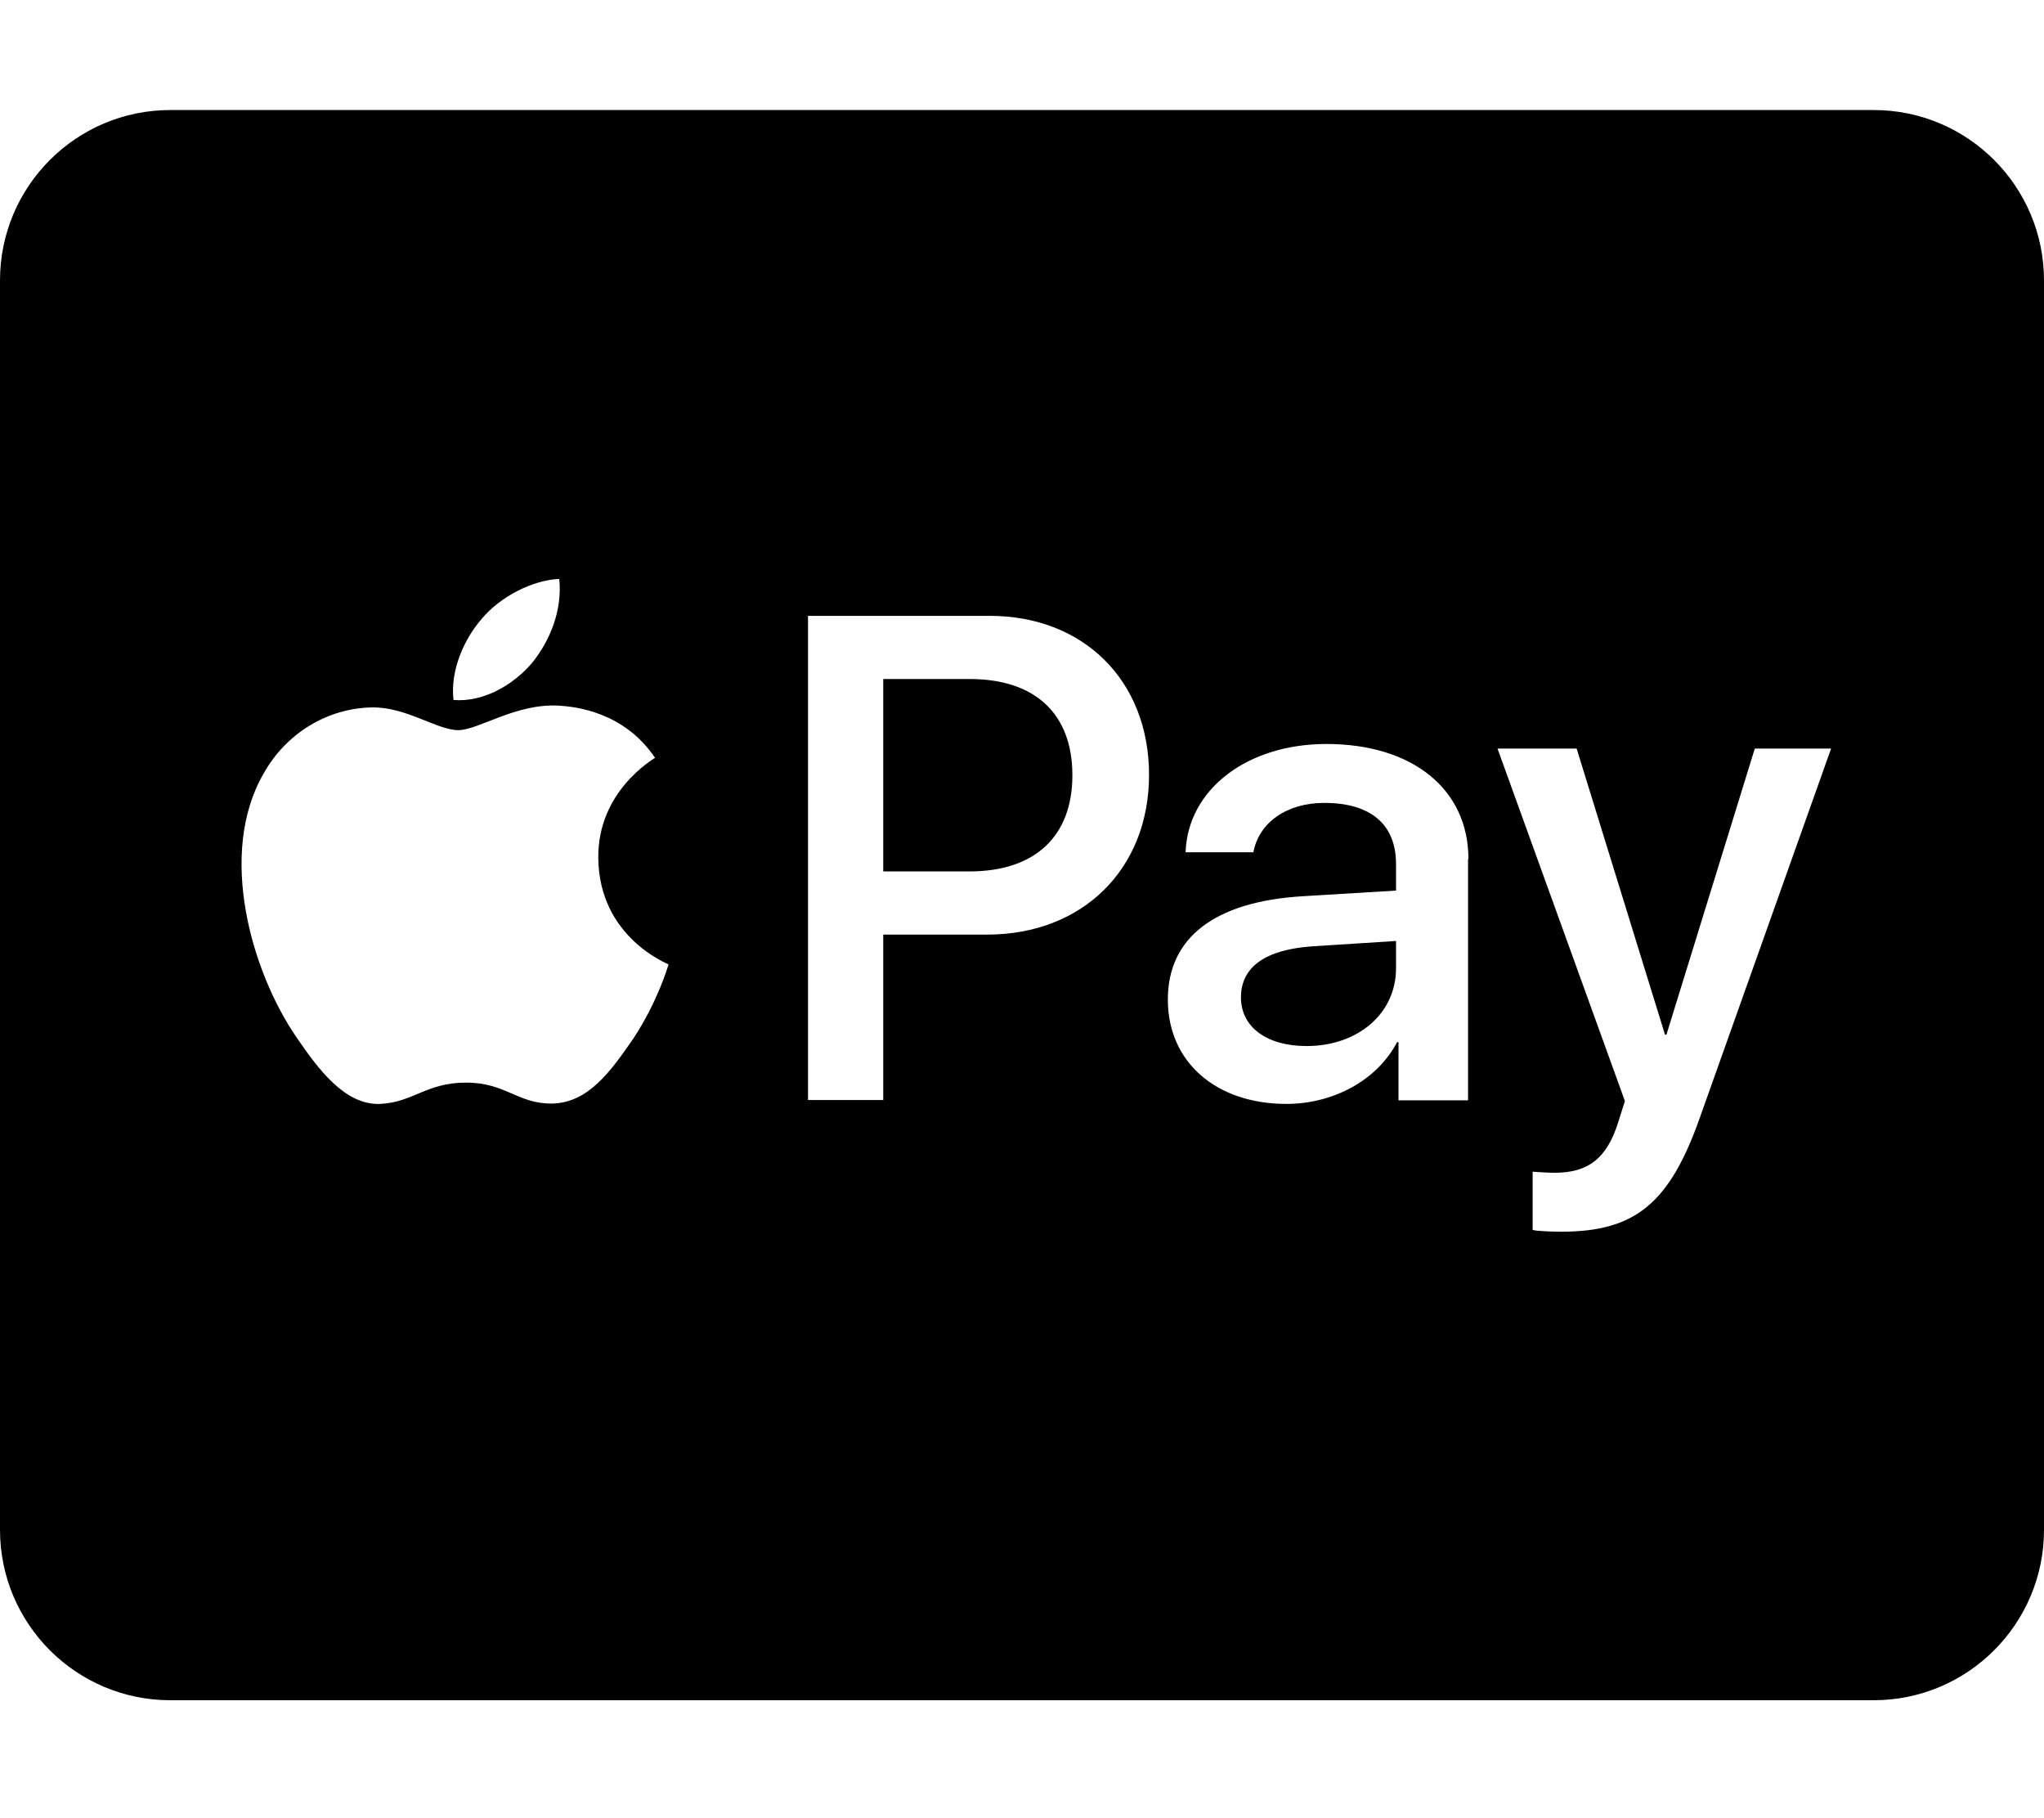
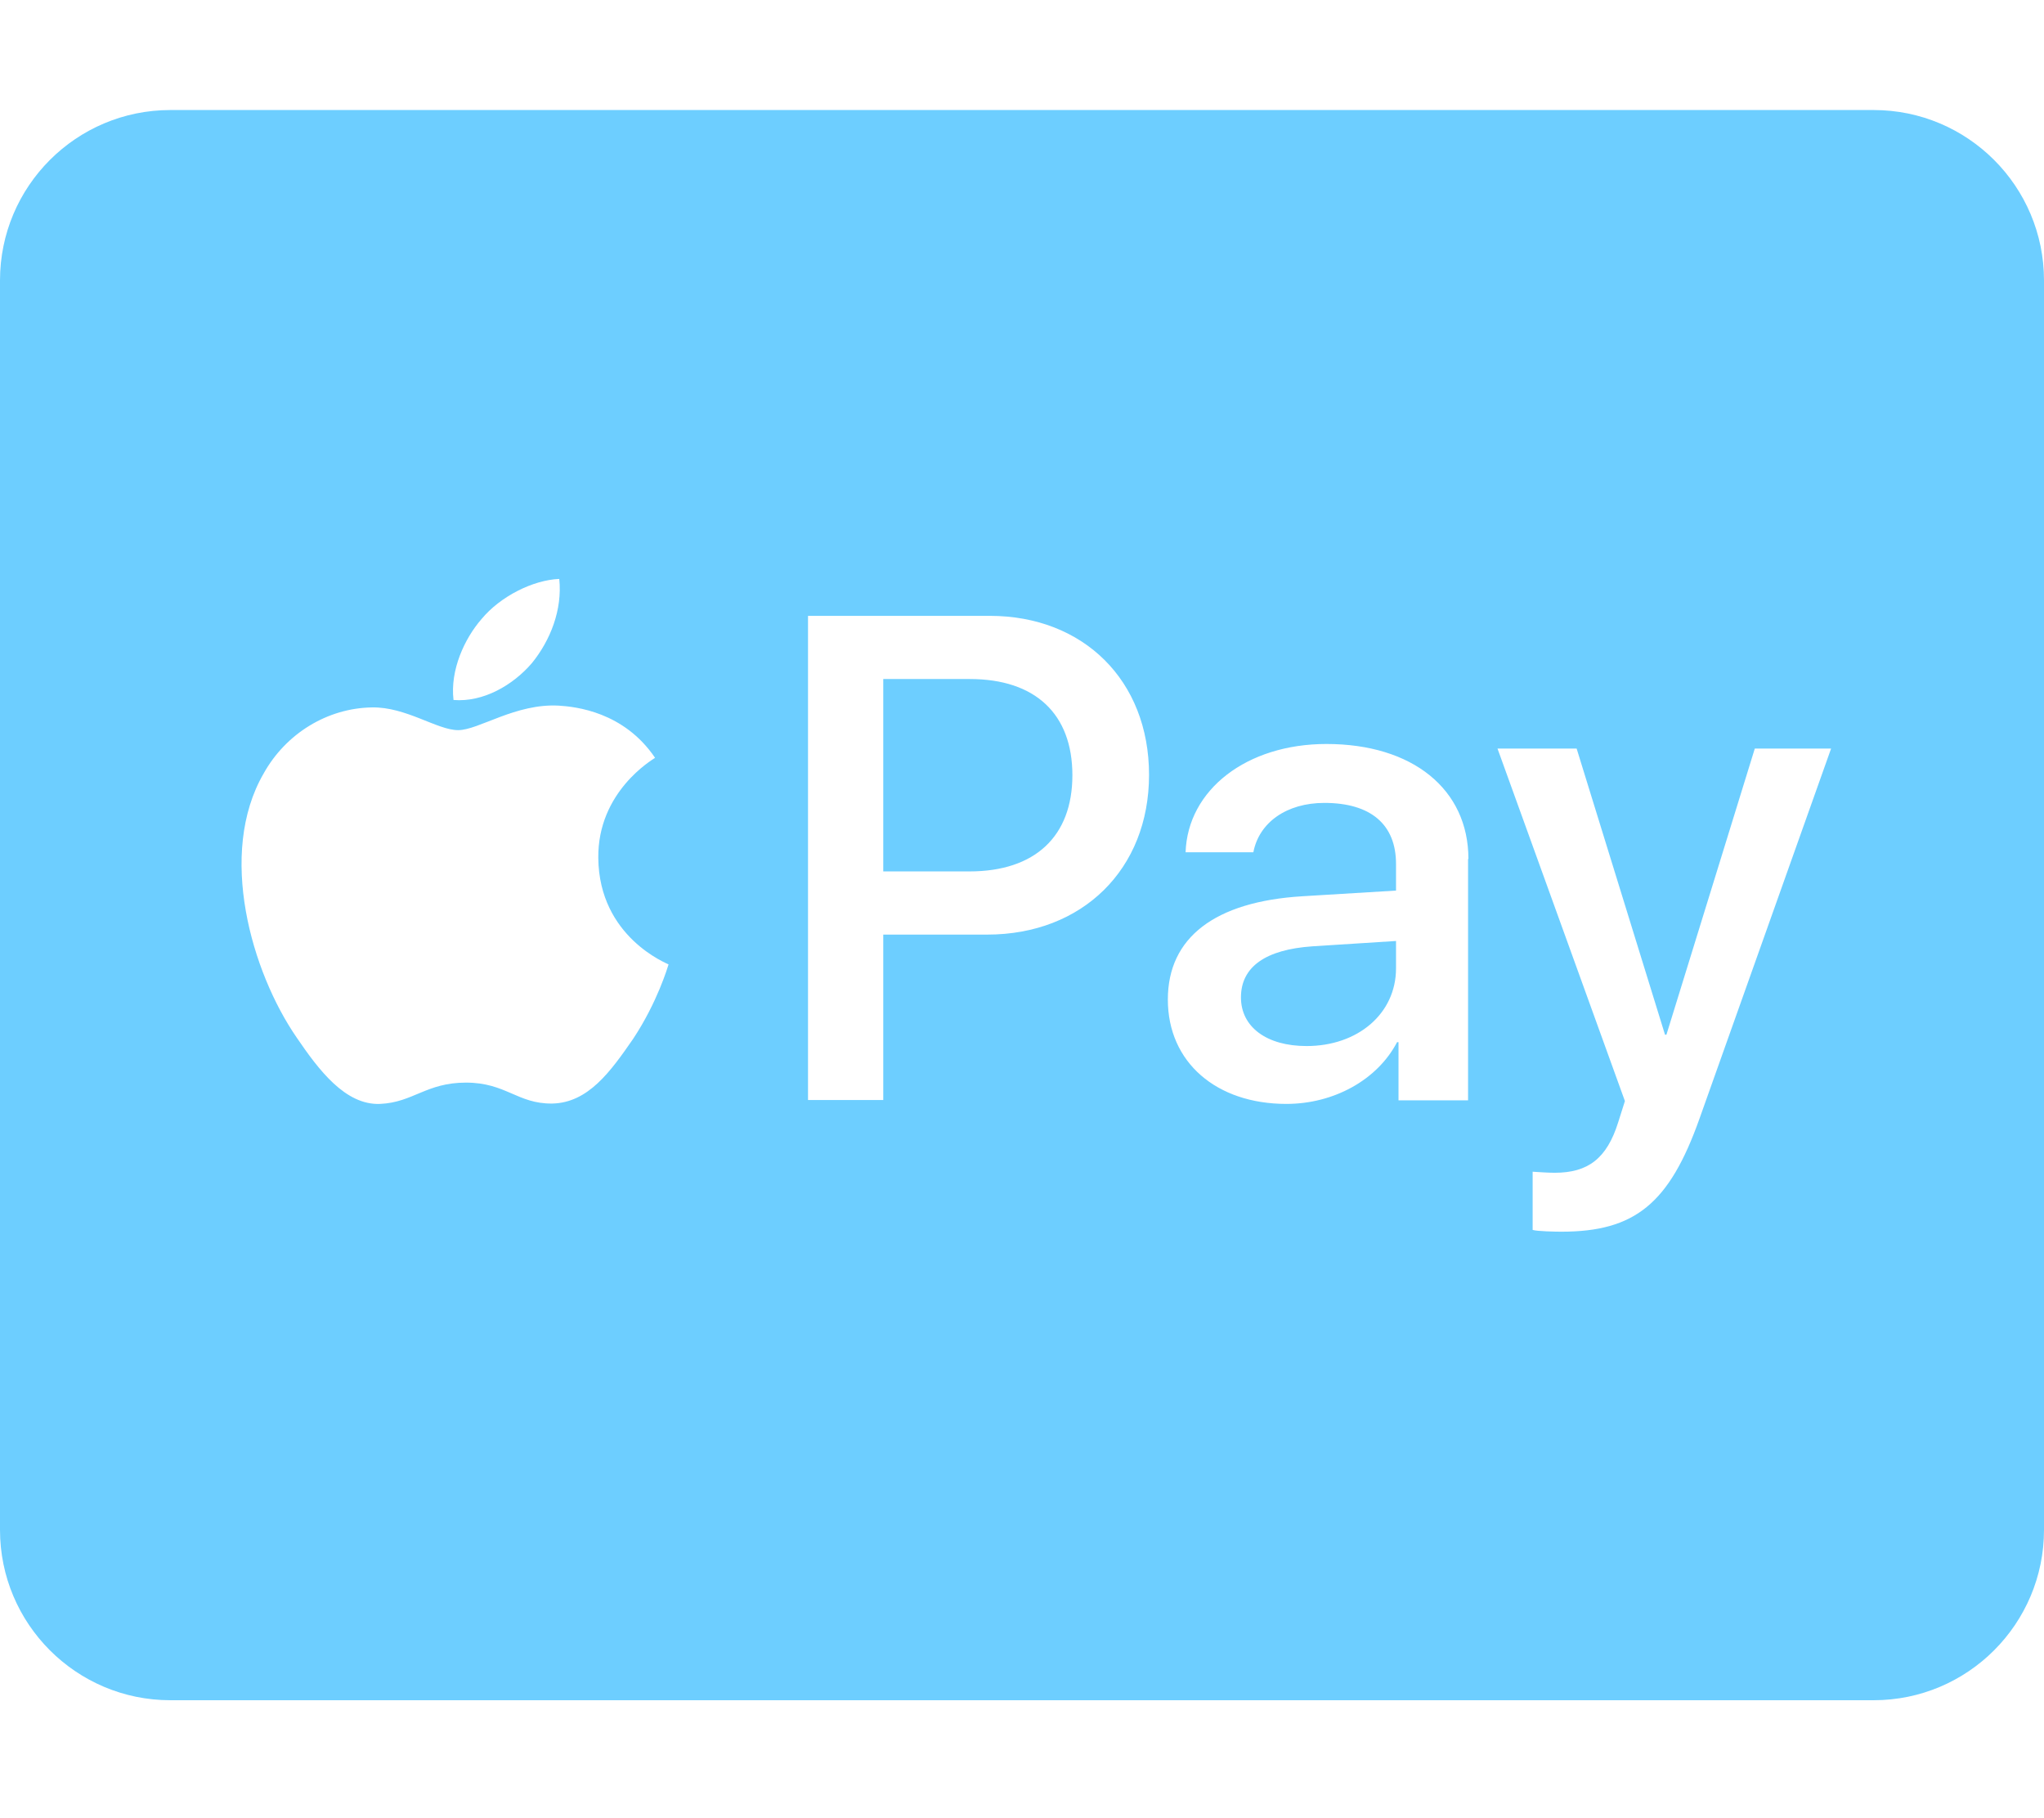
<svg xmlns="http://www.w3.org/2000/svg" aria-hidden="true" focusable="false" data-prefix="fab" data-icon="cc-apple-pay" class="svg-inline--fa fa-cc-apple-pay fa-w-18" role="img" viewBox="0 0 576 512">
-   <path fill="currentColor" d="M302.2 218.4c0 17.2-10.5 27.1-29 27.1h-24.3v-54.2h24.4c18.4 0 28.9 9.8 28.9 27.1zm47.5 62.6c0 8.3 7.2 13.7 18.5 13.7 14.4 0 25.2-9.1 25.2-21.9v-7.7l-23.5 1.5c-13.3.9-20.2 5.8-20.2 14.4zM576 79v352c0 26.5-21.5 48-48 48H48c-26.5 0-48-21.5-48-48V79c0-26.5 21.5-48 48-48h480c26.5 0 48 21.5 48 48zM127.8 197.2c8.4.7 16.8-4.2 22.1-10.4 5.2-6.4 8.6-15 7.7-23.7-7.4.3-16.6 4.9-21.9 11.3-4.8 5.5-8.9 14.4-7.9 22.8zm60.6 74.5c-.2-.2-19.6-7.6-19.8-30-.2-18.7 15.3-27.7 16-28.2-8.8-13-22.4-14.4-27.1-14.7-12.2-.7-22.6 6.9-28.4 6.9-5.9 0-14.7-6.6-24.3-6.4-12.5.2-24.2 7.3-30.5 18.6-13.1 22.6-3.4 56 9.3 74.4 6.2 9.1 13.7 19.1 23.5 18.7 9.3-.4 13-6 24.2-6 11.3 0 14.5 6 24.3 5.9 10.2-.2 16.5-9.1 22.8-18.2 6.9-10.4 9.8-20.4 10-21zm135.4-53.4c0-26.6-18.5-44.8-44.9-44.8h-51.2v136.4h21.2v-46.6h29.3c26.8 0 45.6-18.4 45.6-45zm90 23.7c0-19.7-15.8-32.4-40-32.4-22.5 0-39.1 12.9-39.7 30.5h19.1c1.6-8.4 9.4-13.9 20-13.9 13 0 20.2 6 20.2 17.2v7.5l-26.4 1.6c-24.6 1.5-37.9 11.6-37.9 29.1 0 17.7 13.7 29.4 33.4 29.4 13.3 0 25.6-6.7 31.2-17.4h.4V310h19.6v-68zM516 210.9h-21.5l-24.9 80.6h-.4l-24.9-80.6H422l35.9 99.3-1.9 6c-3.2 10.2-8.5 14.2-17.9 14.2-1.7 0-4.9-.2-6.2-.3v16.4c1.2.4 6.5.5 8.1.5 20.7 0 30.4-7.9 38.9-31.8L516 210.9z" />
+   <path fill="#6DCEFF" d="M302.2 218.4c0 17.2-10.5 27.1-29 27.1h-24.3v-54.2h24.4c18.4 0 28.9 9.8 28.9 27.1zm47.5 62.6c0 8.3 7.2 13.7 18.5 13.7 14.4 0 25.2-9.1 25.2-21.9v-7.7l-23.5 1.5c-13.3.9-20.2 5.8-20.2 14.4zM576 79v352c0 26.5-21.5 48-48 48H48c-26.5 0-48-21.5-48-48V79c0-26.5 21.5-48 48-48h480c26.5 0 48 21.5 48 48zM127.8 197.2c8.4.7 16.8-4.2 22.1-10.4 5.2-6.4 8.6-15 7.7-23.7-7.4.3-16.6 4.9-21.9 11.3-4.8 5.5-8.9 14.4-7.9 22.8zm60.6 74.5c-.2-.2-19.6-7.6-19.8-30-.2-18.7 15.3-27.7 16-28.2-8.8-13-22.4-14.4-27.1-14.7-12.2-.7-22.6 6.9-28.4 6.9-5.9 0-14.7-6.6-24.3-6.4-12.5.2-24.2 7.3-30.5 18.6-13.1 22.6-3.4 56 9.3 74.4 6.2 9.1 13.7 19.1 23.5 18.7 9.3-.4 13-6 24.2-6 11.3 0 14.5 6 24.3 5.9 10.2-.2 16.5-9.1 22.8-18.2 6.9-10.4 9.8-20.4 10-21zm135.4-53.4c0-26.6-18.5-44.8-44.9-44.8h-51.2v136.4h21.2v-46.6h29.3c26.8 0 45.6-18.4 45.6-45zm90 23.7c0-19.7-15.8-32.4-40-32.4-22.5 0-39.1 12.9-39.7 30.5h19.1c1.6-8.4 9.4-13.9 20-13.9 13 0 20.2 6 20.2 17.2v7.5l-26.4 1.6c-24.6 1.5-37.9 11.6-37.9 29.1 0 17.7 13.7 29.4 33.4 29.4 13.3 0 25.6-6.7 31.2-17.4h.4V310h19.6v-68zM516 210.9h-21.5l-24.9 80.6h-.4l-24.9-80.6H422l35.9 99.3-1.9 6c-3.2 10.2-8.5 14.2-17.9 14.2-1.7 0-4.9-.2-6.2-.3v16.4c1.2.4 6.5.5 8.1.5 20.7 0 30.4-7.9 38.9-31.8L516 210.9z" />
</svg>
